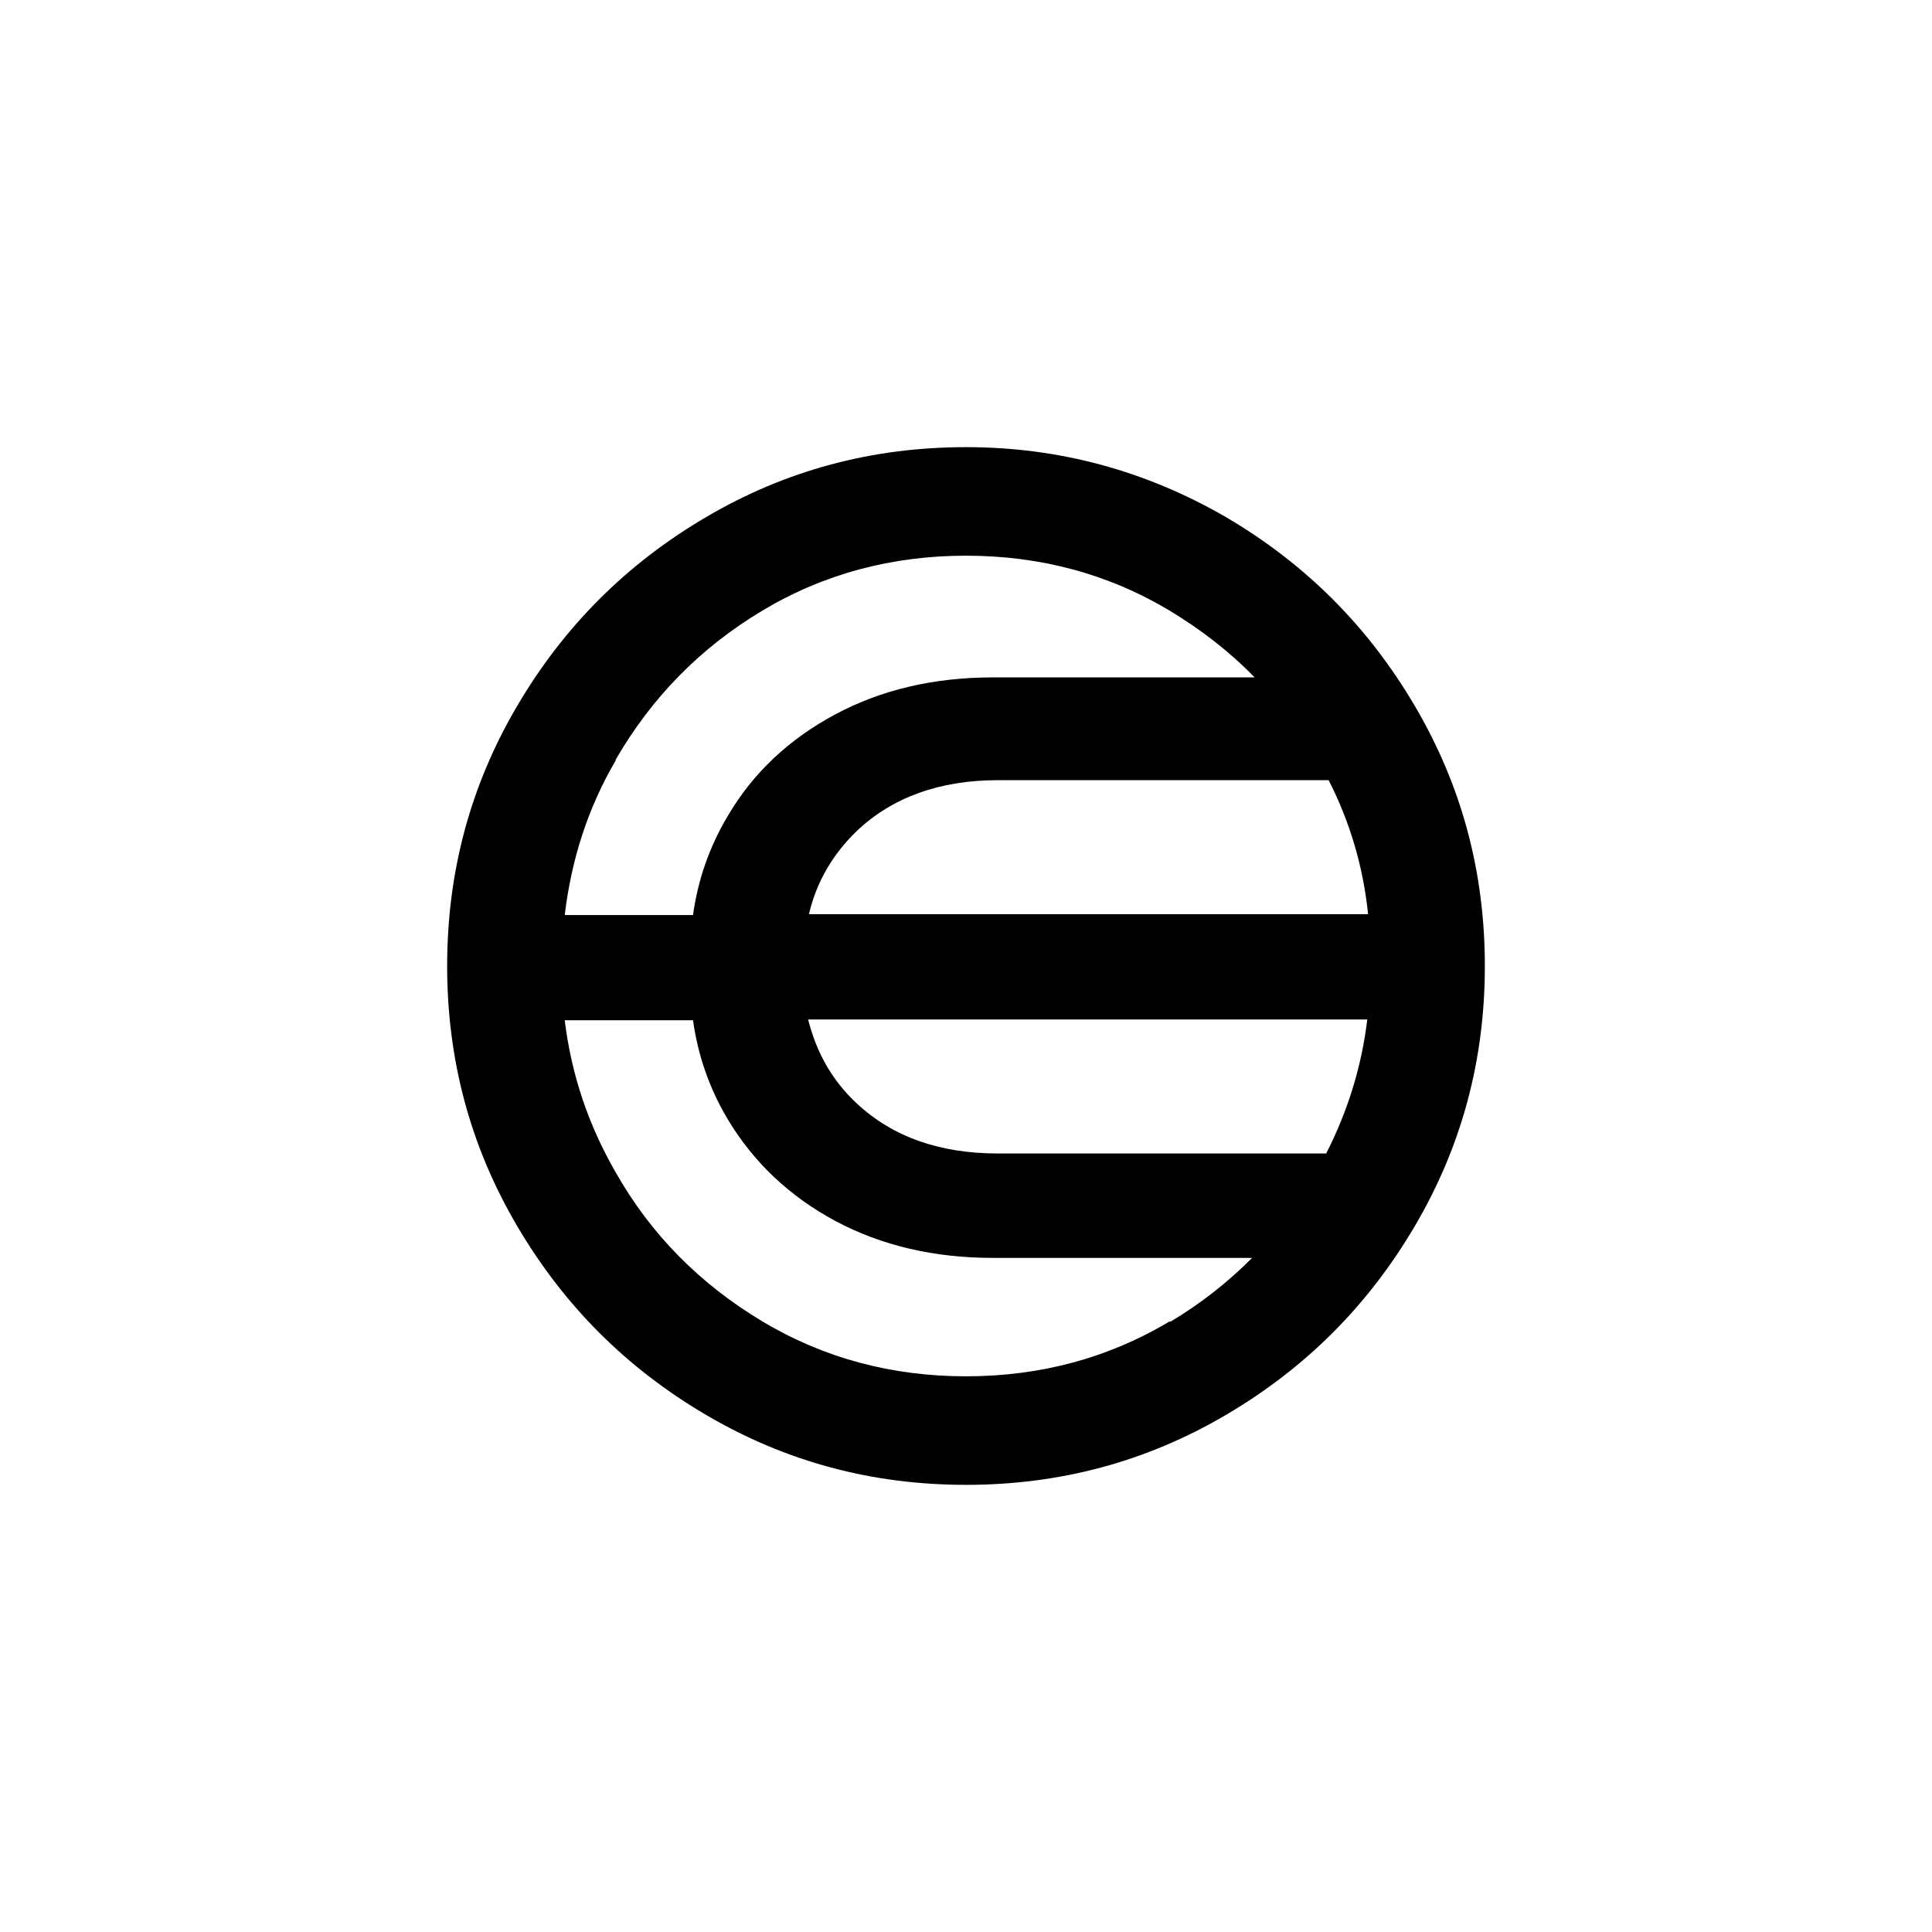
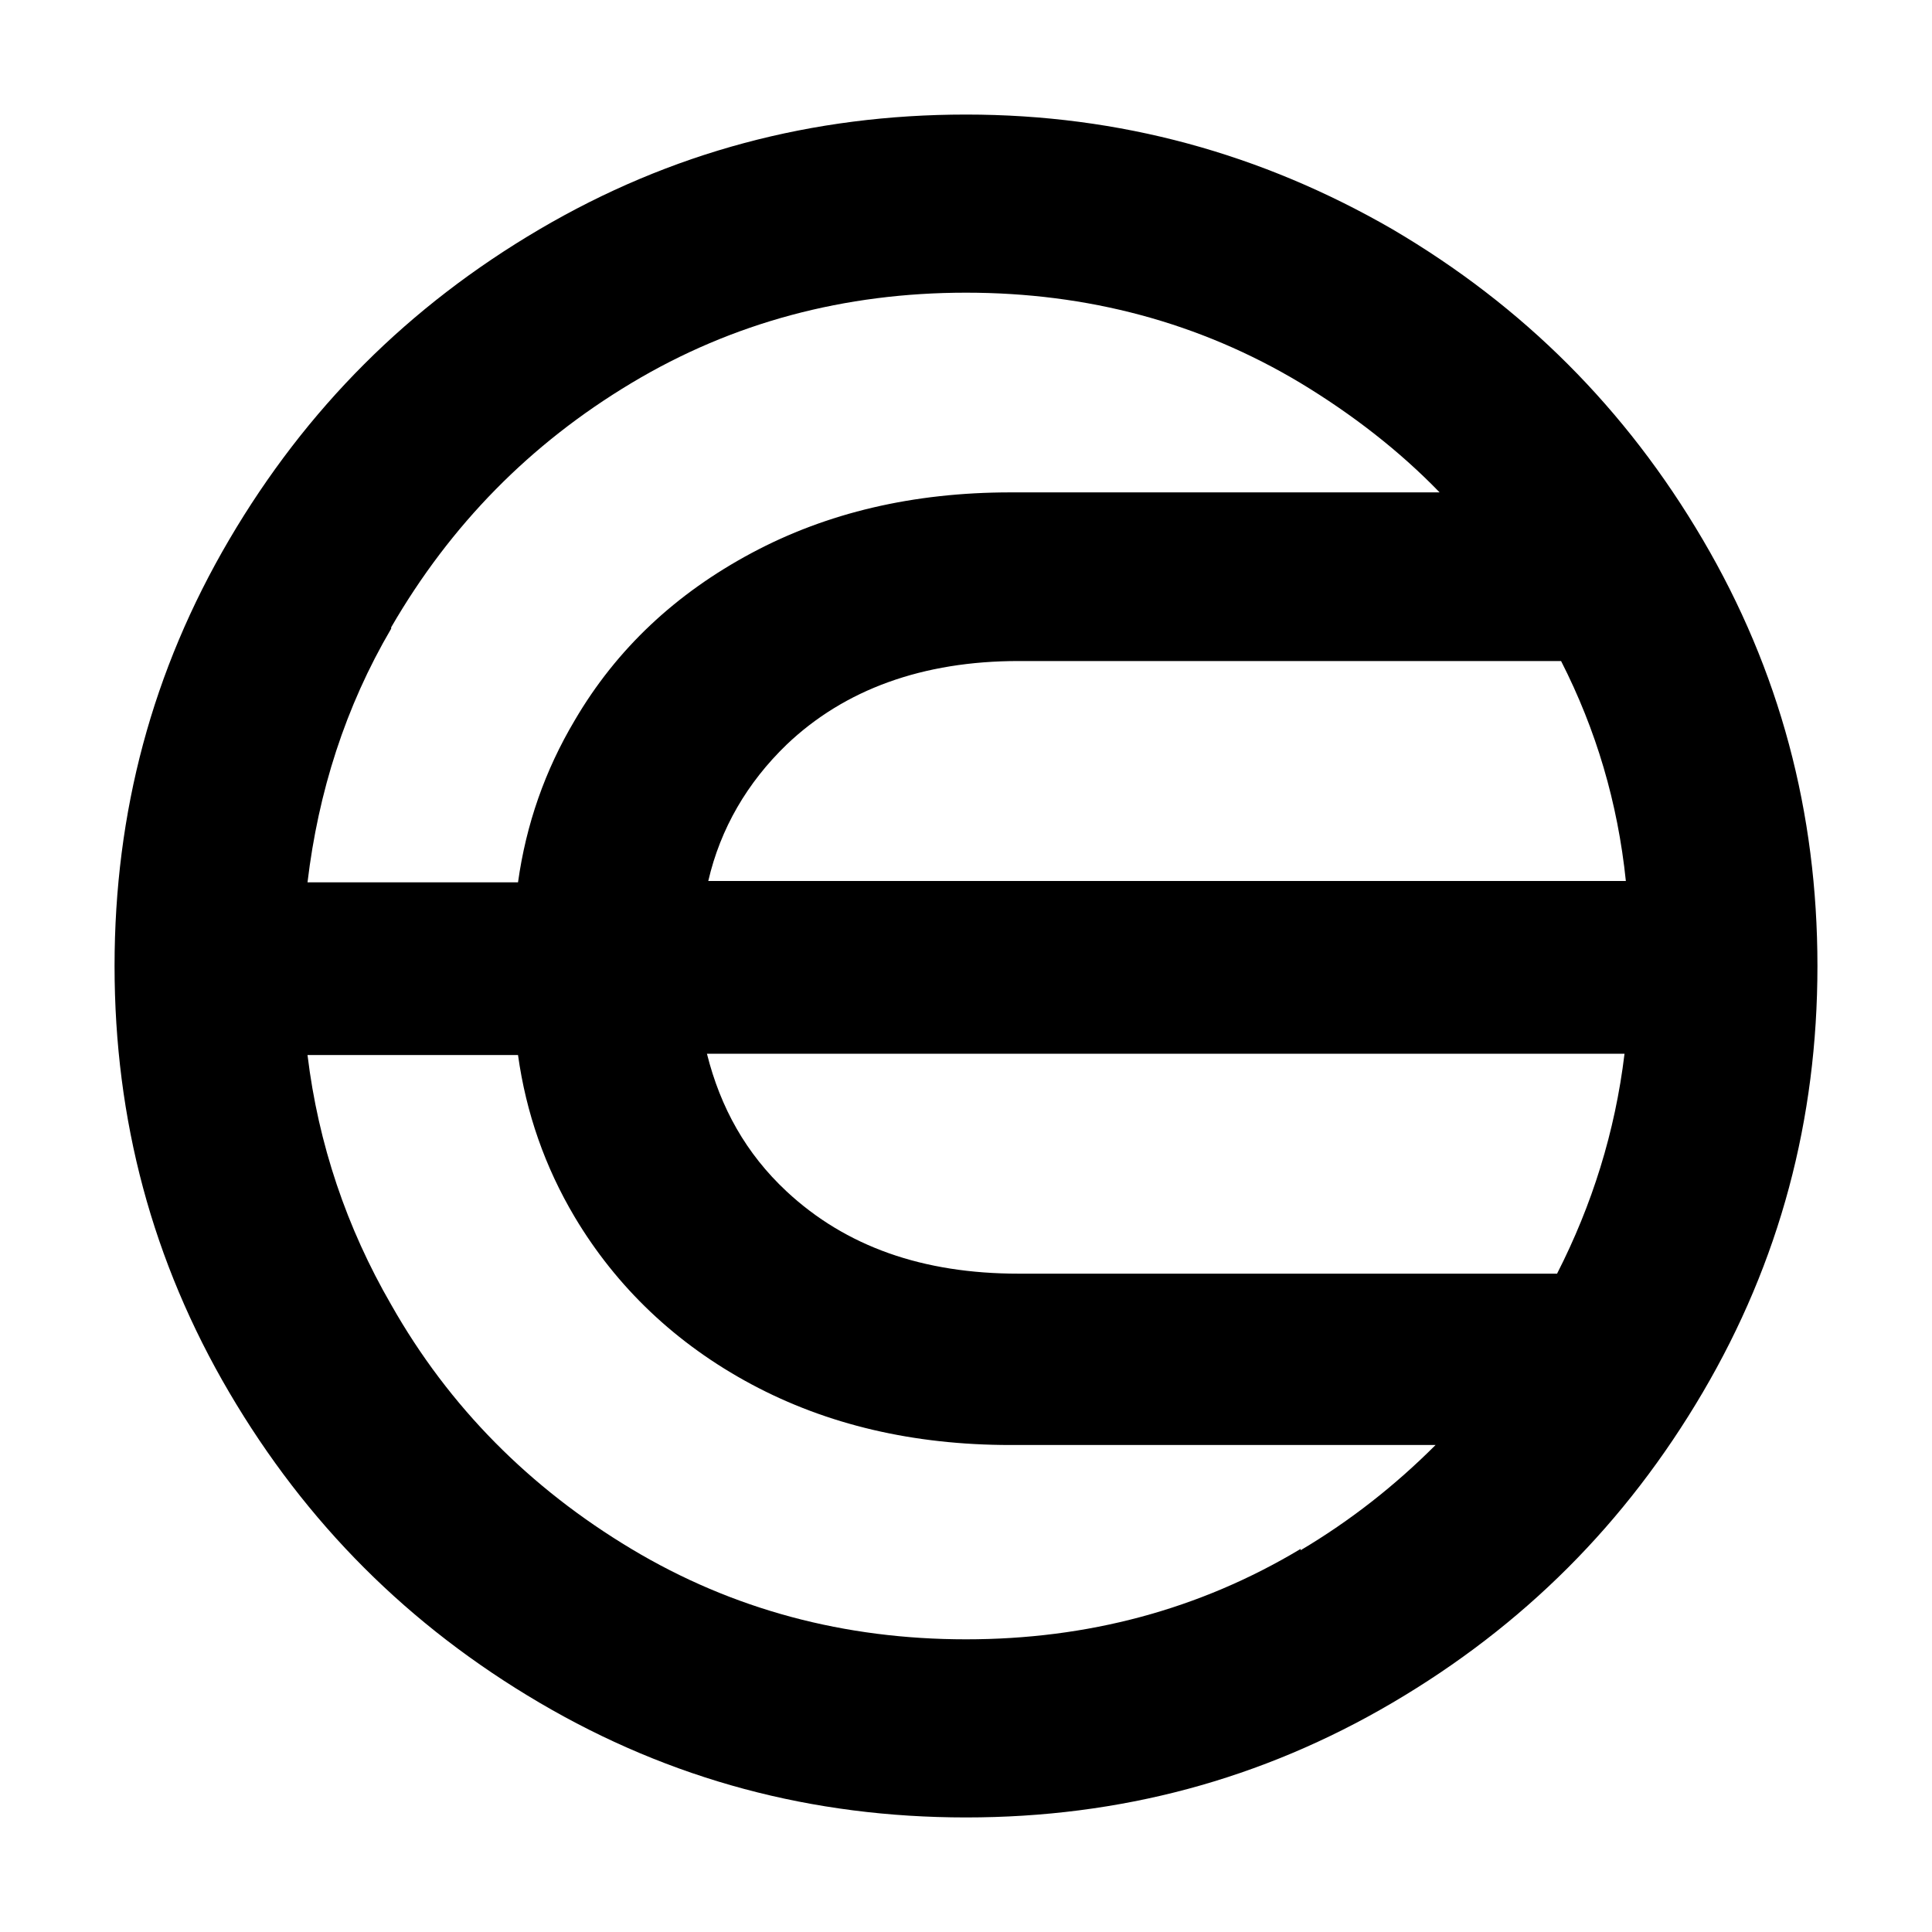
- <svg xmlns="http://www.w3.org/2000/svg" id="Layer_1" version="1.1" viewBox="0 0 1024 1024">
+ <svg xmlns="http://www.w3.org/2000/svg" id="Layer_1" version="1.1" viewBox="200 200 624 624">
  <path d="M649.72,274.04c-42.27-24.41-88.03-37.04-137.72-37.04s-95.44,12.2-137.72,37.04c-42.27,24.84-75.4,57.96-100.24,100.24-24.84,42.27-37.04,88.03-37.04,137.72s12.2,95.44,37.04,137.72c24.84,42.27,57.96,75.4,100.24,100.24,42.27,24.84,88.03,37.04,137.72,37.04s95.44-12.2,137.72-37.04c42.27-24.84,75.4-57.96,100.24-100.24s37.04-88.03,37.04-137.72-12.2-95.44-37.04-137.72c-24.84-42.27-57.96-75.4-100.24-100.24h0ZM529,611.37c-30.94,0-55.78-8.72-74.96-26.58-13.07-12.2-21.35-27.02-25.71-44.45h296.36c-3.05,25.28-10.46,48.81-21.79,71.04h-174.33.44ZM428.76,484.54c3.92-17,12.64-31.81,25.28-44.02,18.74-17.87,44.02-27.02,74.96-27.02h175.2c11.33,22.23,18.3,45.76,20.92,71.04h-296.36ZM326.34,402.61c19.18-33.12,44.89-59.27,77.58-78.88,32.69-19.61,68.86-29.2,108.08-29.2s75.4,9.59,108.08,29.2c16.56,10.02,31.81,21.79,44.89,35.3h-138.59c-31.38,0-59.27,6.54-83.68,19.61s-43.58,30.94-57.09,54.04c-9.59,16.13-15.69,33.56-18.3,52.3h-67.99c3.49-29.2,12.2-56.66,27.02-81.93v-.44ZM620.08,700.27c-32.69,19.61-68.86,29.2-108.08,29.2s-75.4-9.59-108.08-29.2c-32.69-19.61-58.84-45.76-77.58-78.88-14.38-24.84-23.53-51.86-27.02-80.63h67.99c2.61,18.74,8.72,36.17,18.3,52.3,13.51,22.66,32.69,40.97,57.09,54.04,24.41,13.07,52.3,19.61,83.68,19.61h137.28c-13.07,13.07-27.46,24.41-43.58,33.99v-.44Z" />
</svg>
